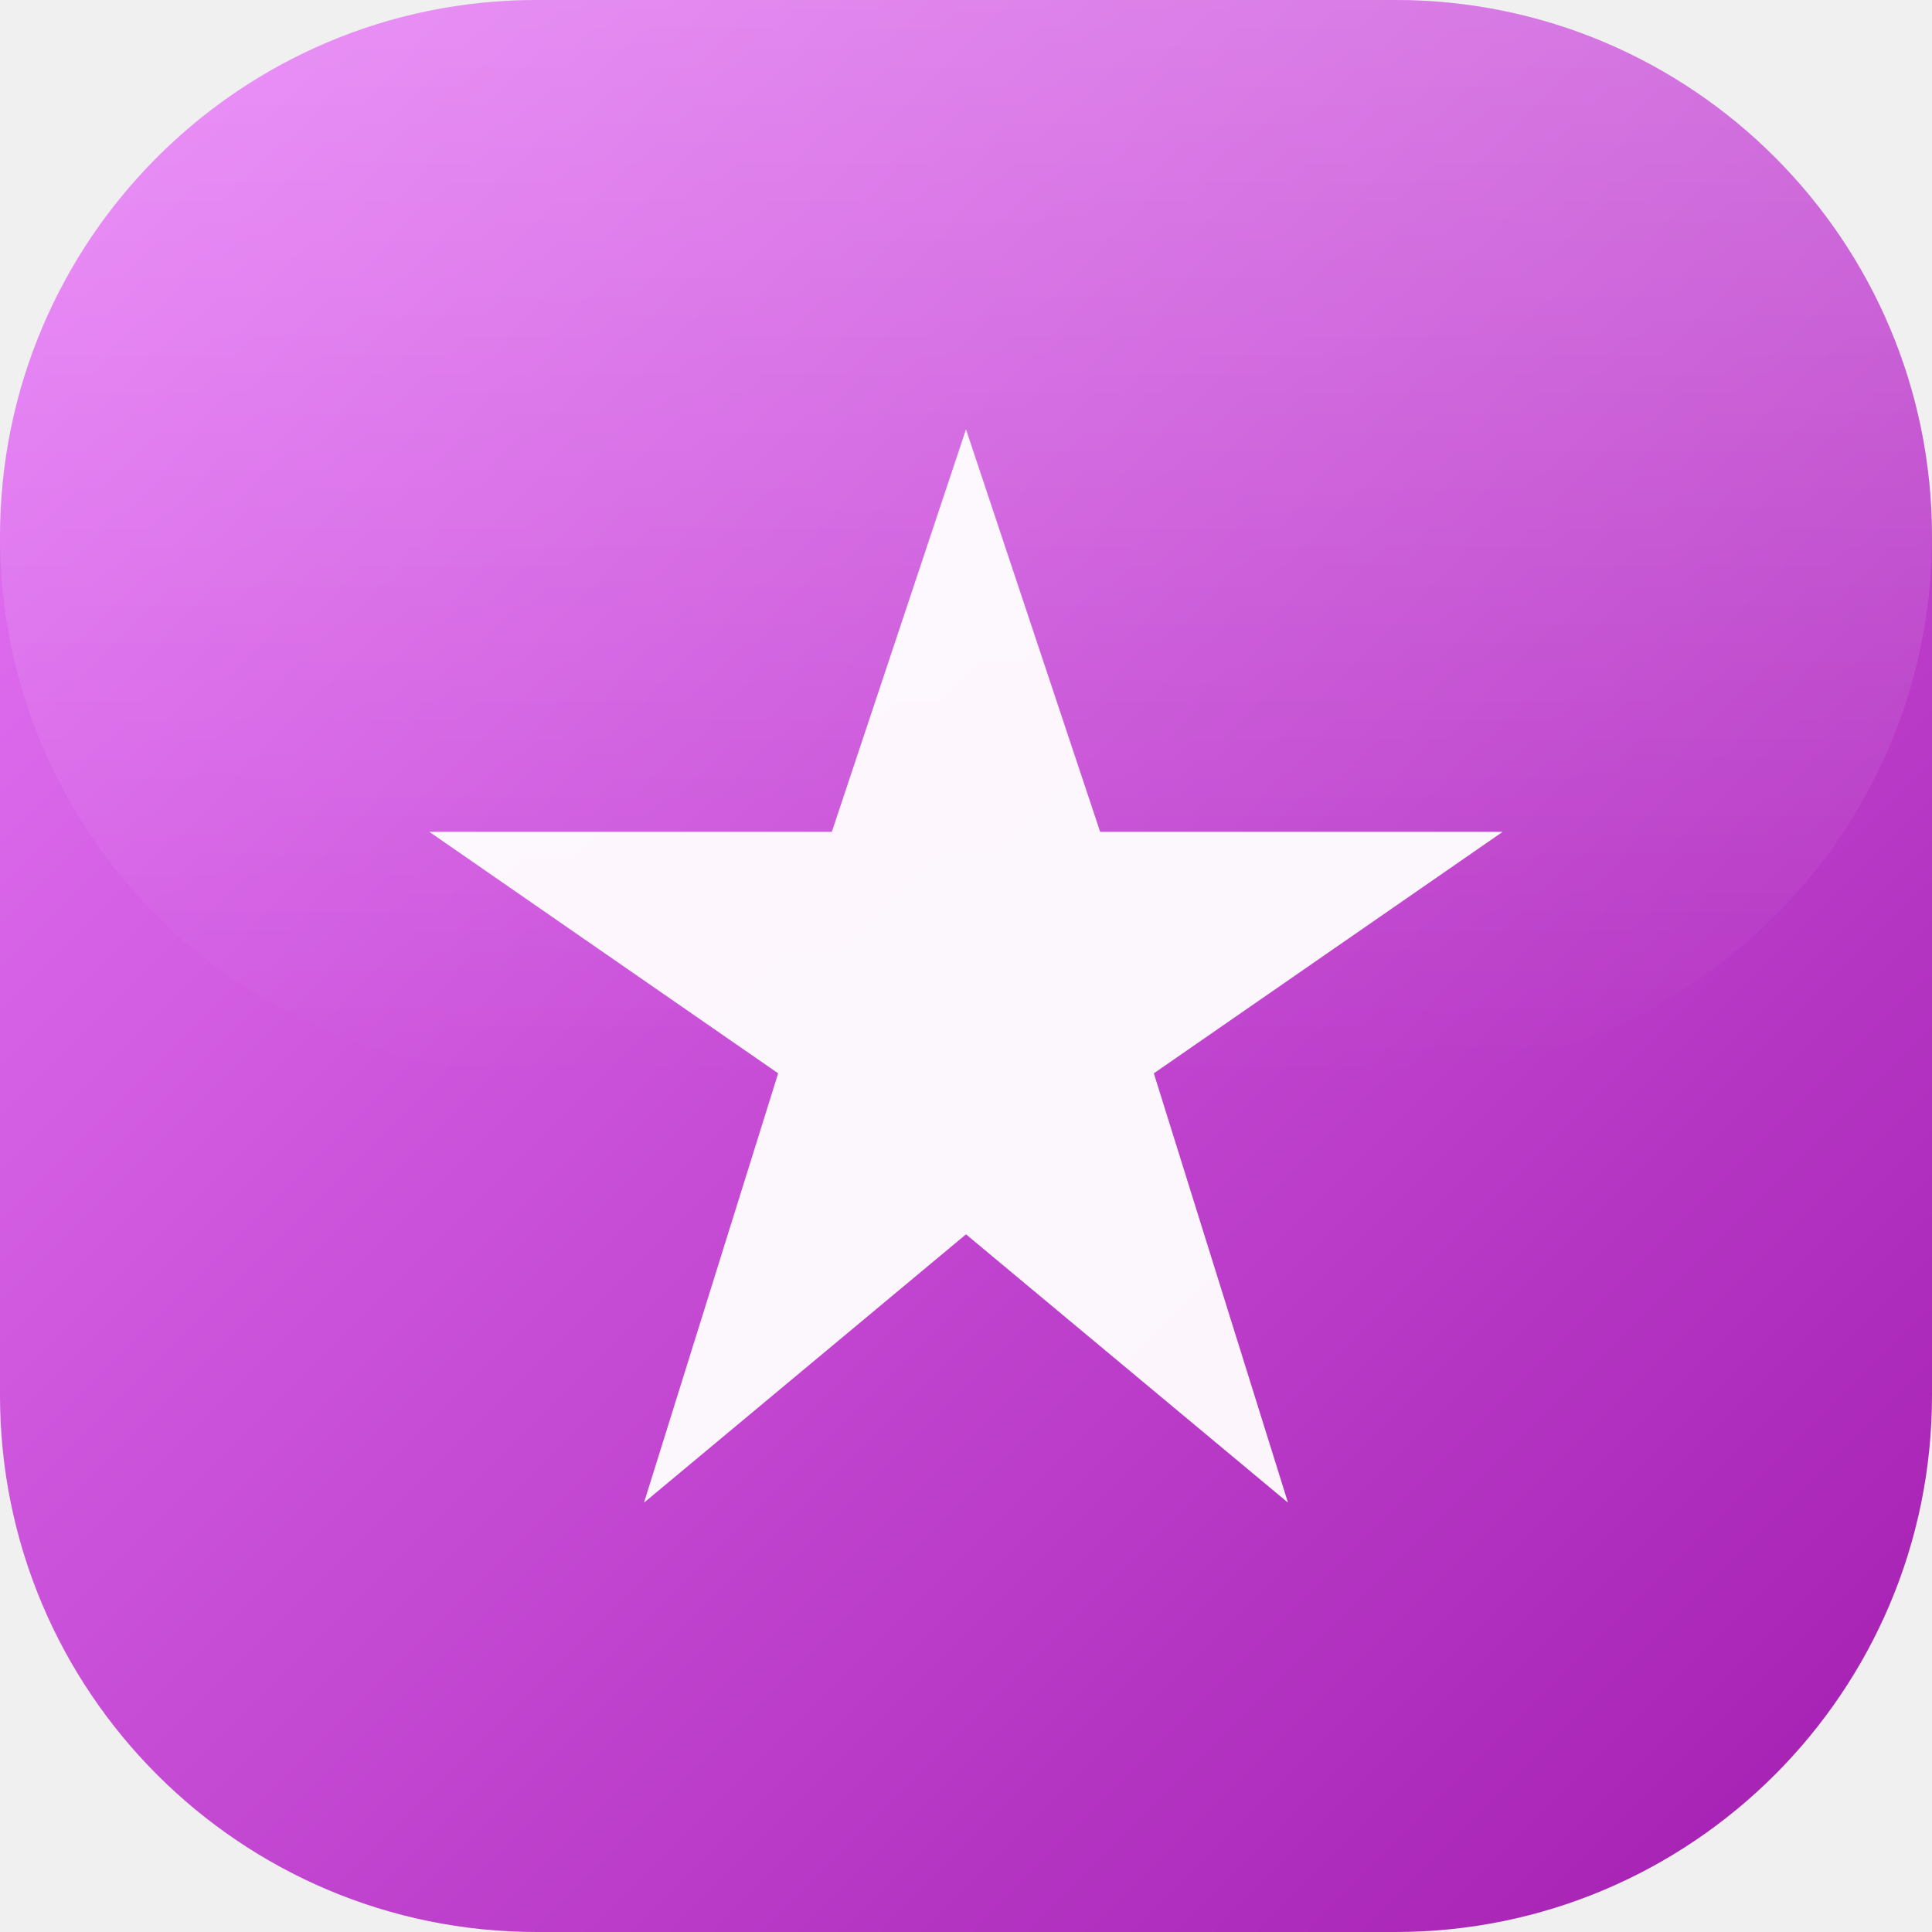
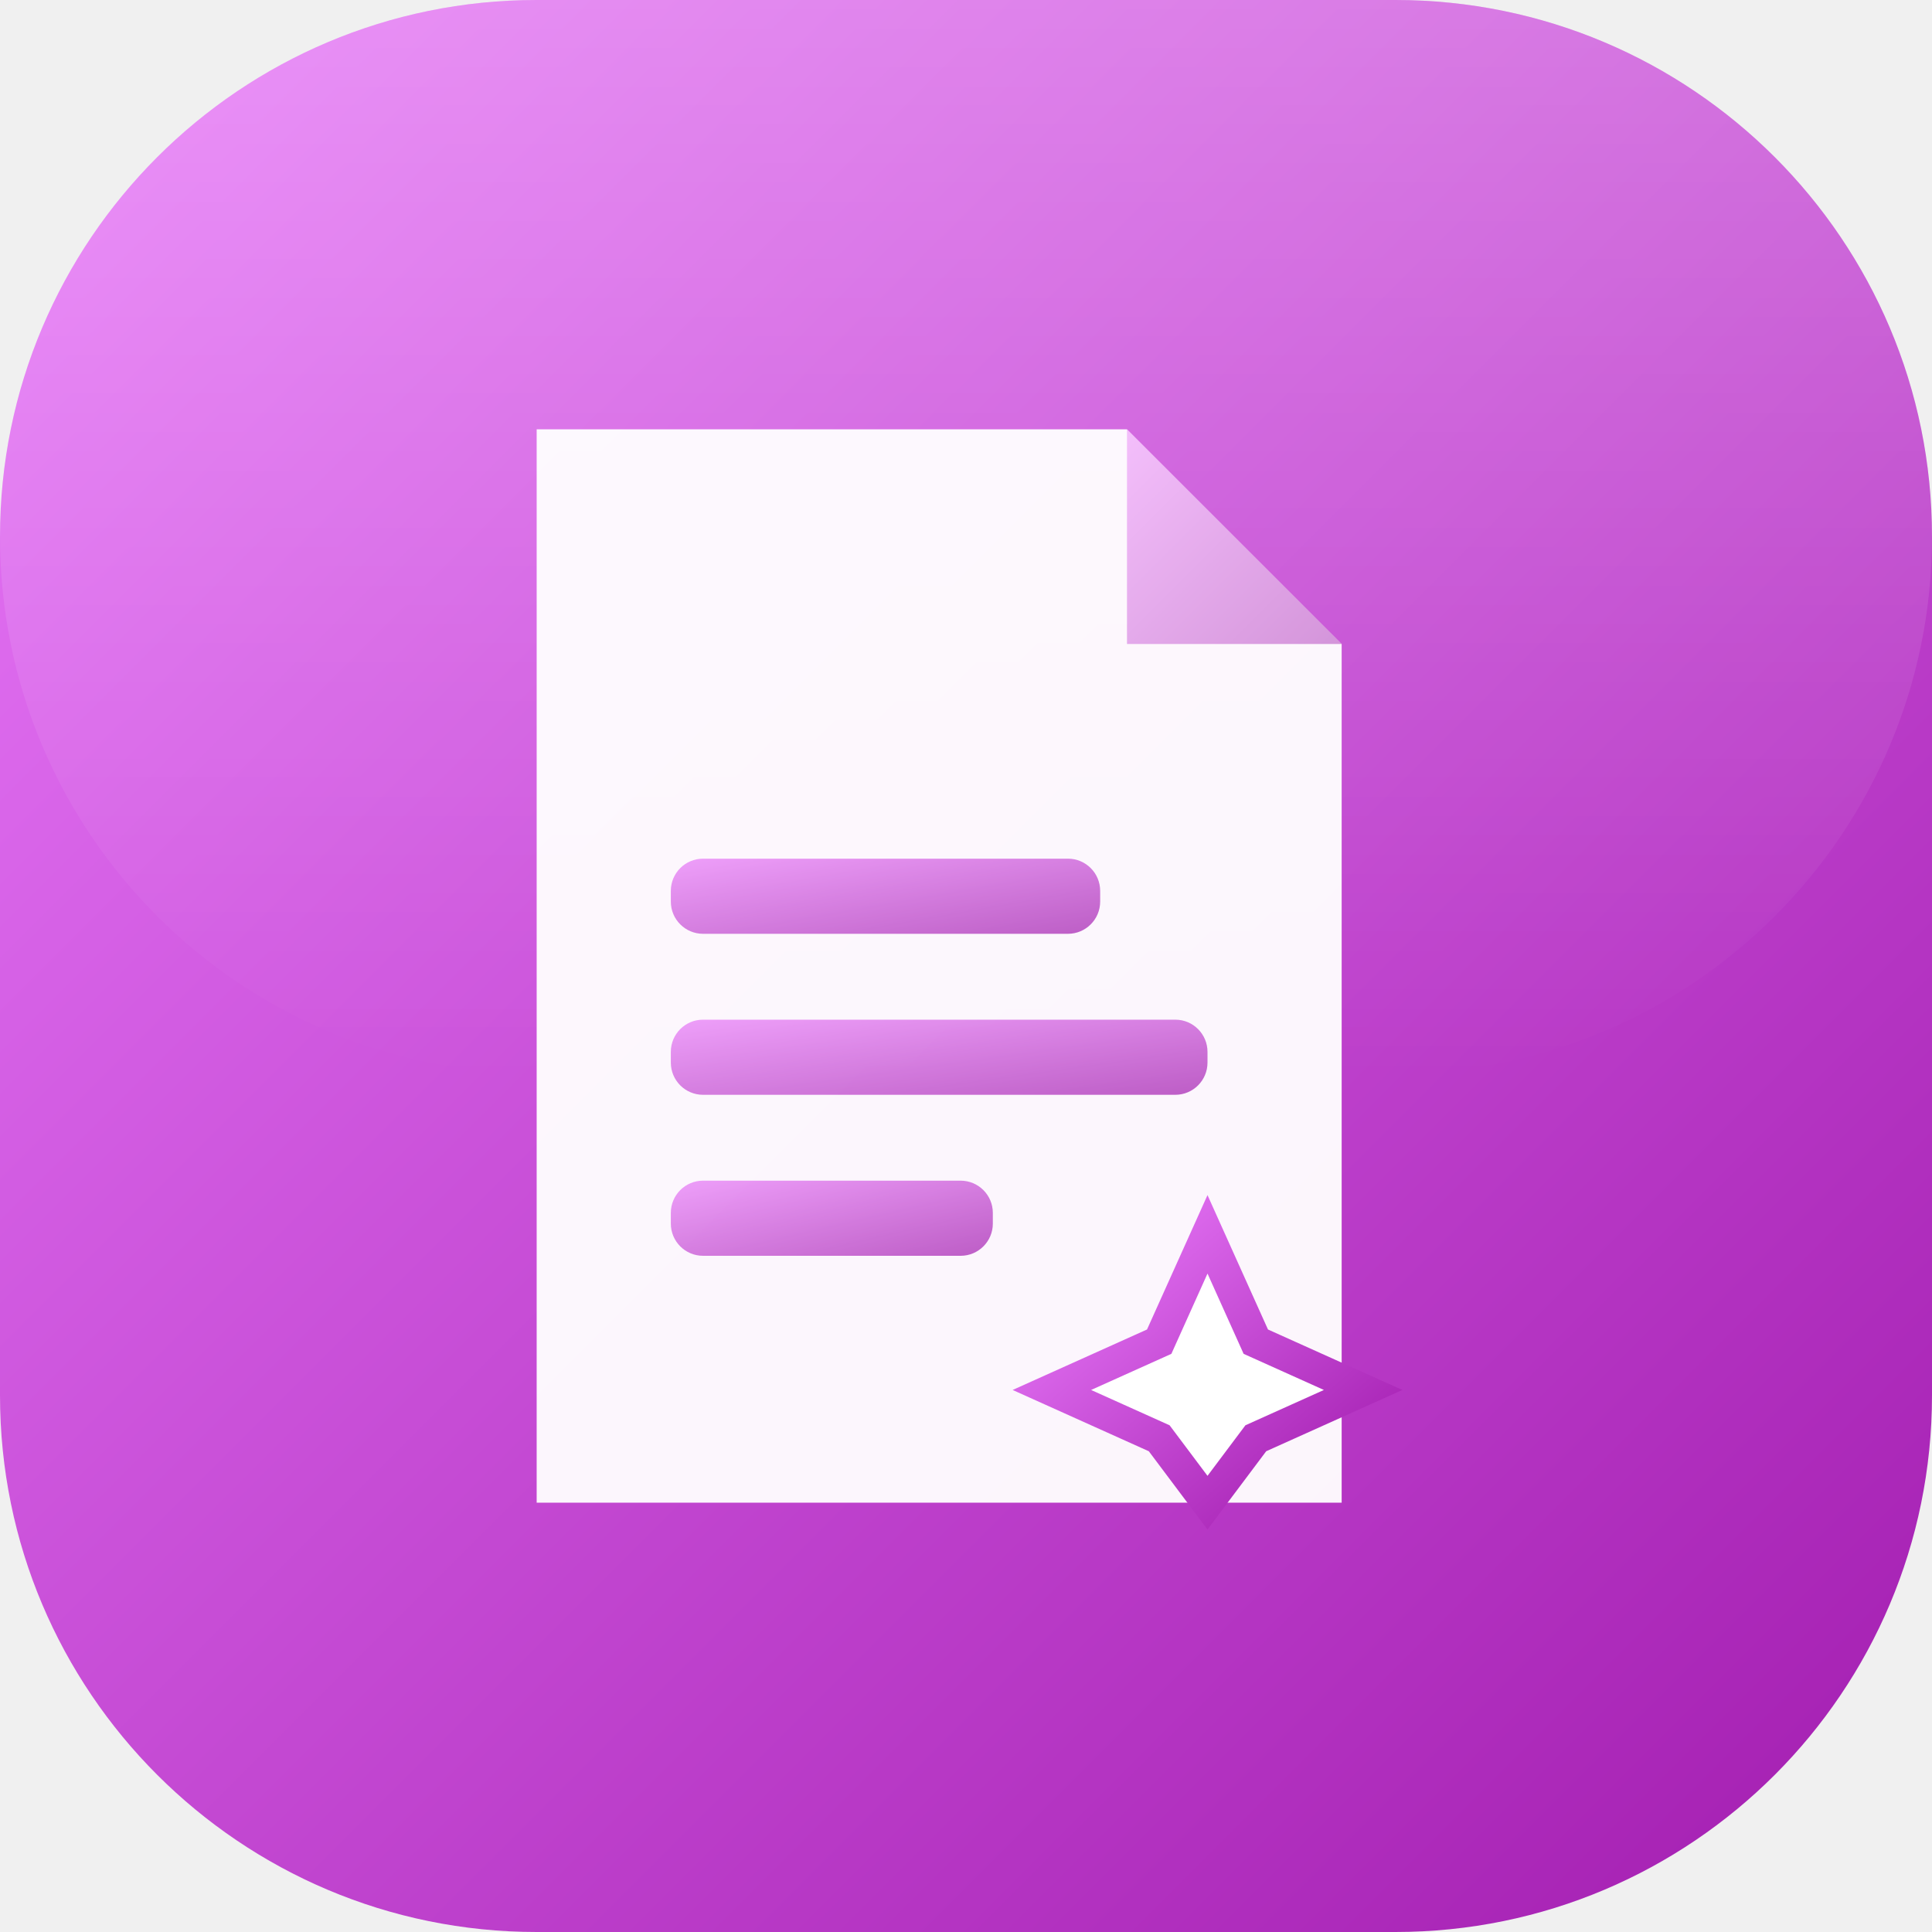
<svg xmlns="http://www.w3.org/2000/svg" width="36" height="36" viewBox="0 0 36 36" fill="none">
  <defs>
    <linearGradient id="applyr-bg" x1="0" y1="0" x2="1" y2="1" gradientUnits="objectBoundingBox">
      <stop offset="0%" stop-color="#e879f9" />
      <stop offset="100%" stop-color="#a21caf" />
    </linearGradient>
    <linearGradient id="applyr-sh" x1="0" y1="0" x2="0" y2="1" gradientUnits="objectBoundingBox">
      <stop offset="0%" stop-color="white" stop-opacity="0.22" />
      <stop offset="100%" stop-color="white" stop-opacity="0" />
    </linearGradient>
  </defs>
  <rect width="36" height="36" rx="10" fill="url(#applyr-bg)" />
  <rect width="36" height="20" rx="10" fill="url(#applyr-sh)" />
-   <path d="M18 8 L20.5 15.5 L28 15.5 L21.5 20 L24 28 L18 23 L12 28 L14.5 20 L8 15.5 L15.5 15.5 Z" fill="white" opacity="0.95" />
+   <path d="M10 8 L21 8 L25 12 L25 28 L10 28 Z" fill="white" opacity="0.95" />
+   <path d="M21 8 L21 12 L25 12 Z" fill="url(#applyr-bg)" opacity="0.45" />
+   <rect x="12.5" y="16" width="8" height="1.4" rx="0.6" fill="url(#applyr-bg)" opacity="0.7" />
+   <rect x="12.5" y="19" width="10" height="1.4" rx="0.6" fill="url(#applyr-bg)" opacity="0.7" />
+   <rect x="12.5" y="22" width="6" height="1.4" rx="0.6" fill="url(#applyr-bg)" opacity="0.7" />
+   <path d="M22.5 23 L23.4 25 L25.4 25.9 L23.4 26.8 L22.5 28 L21.6 26.8 L19.6 25.9 L21.6 25 Z" fill="white" stroke="url(#applyr-bg)" stroke-width="0.6" />
</svg>
